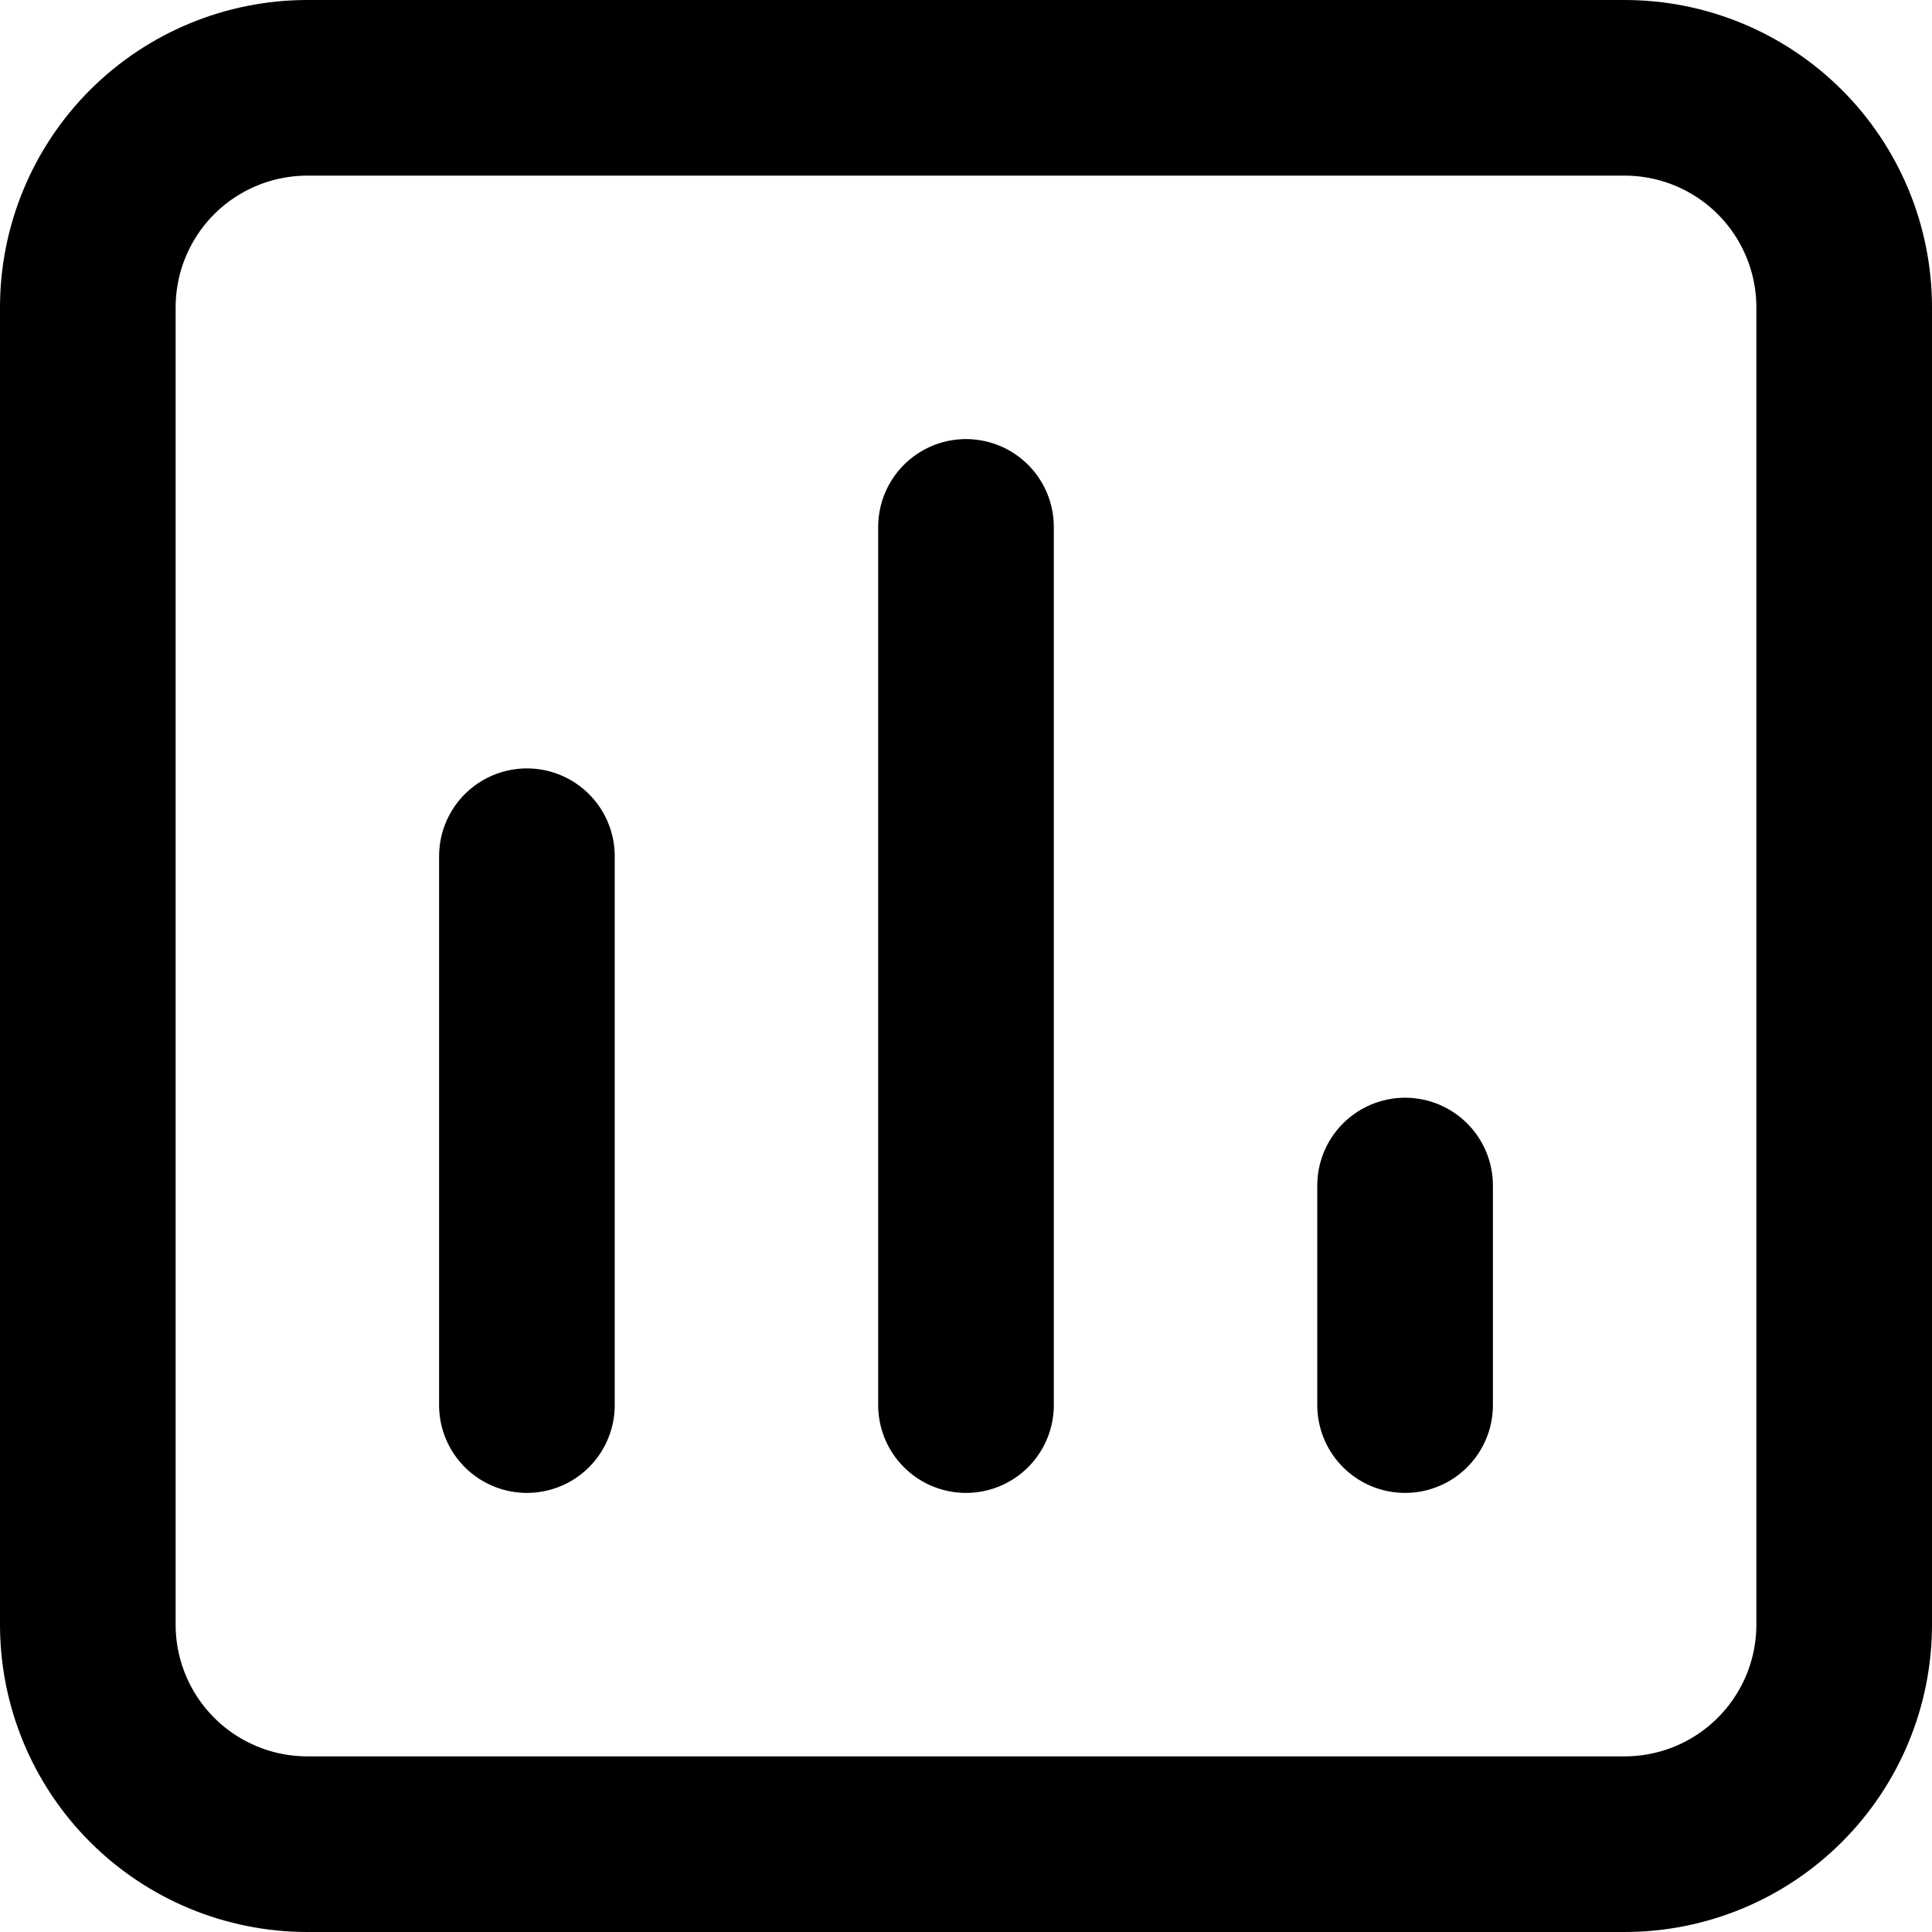
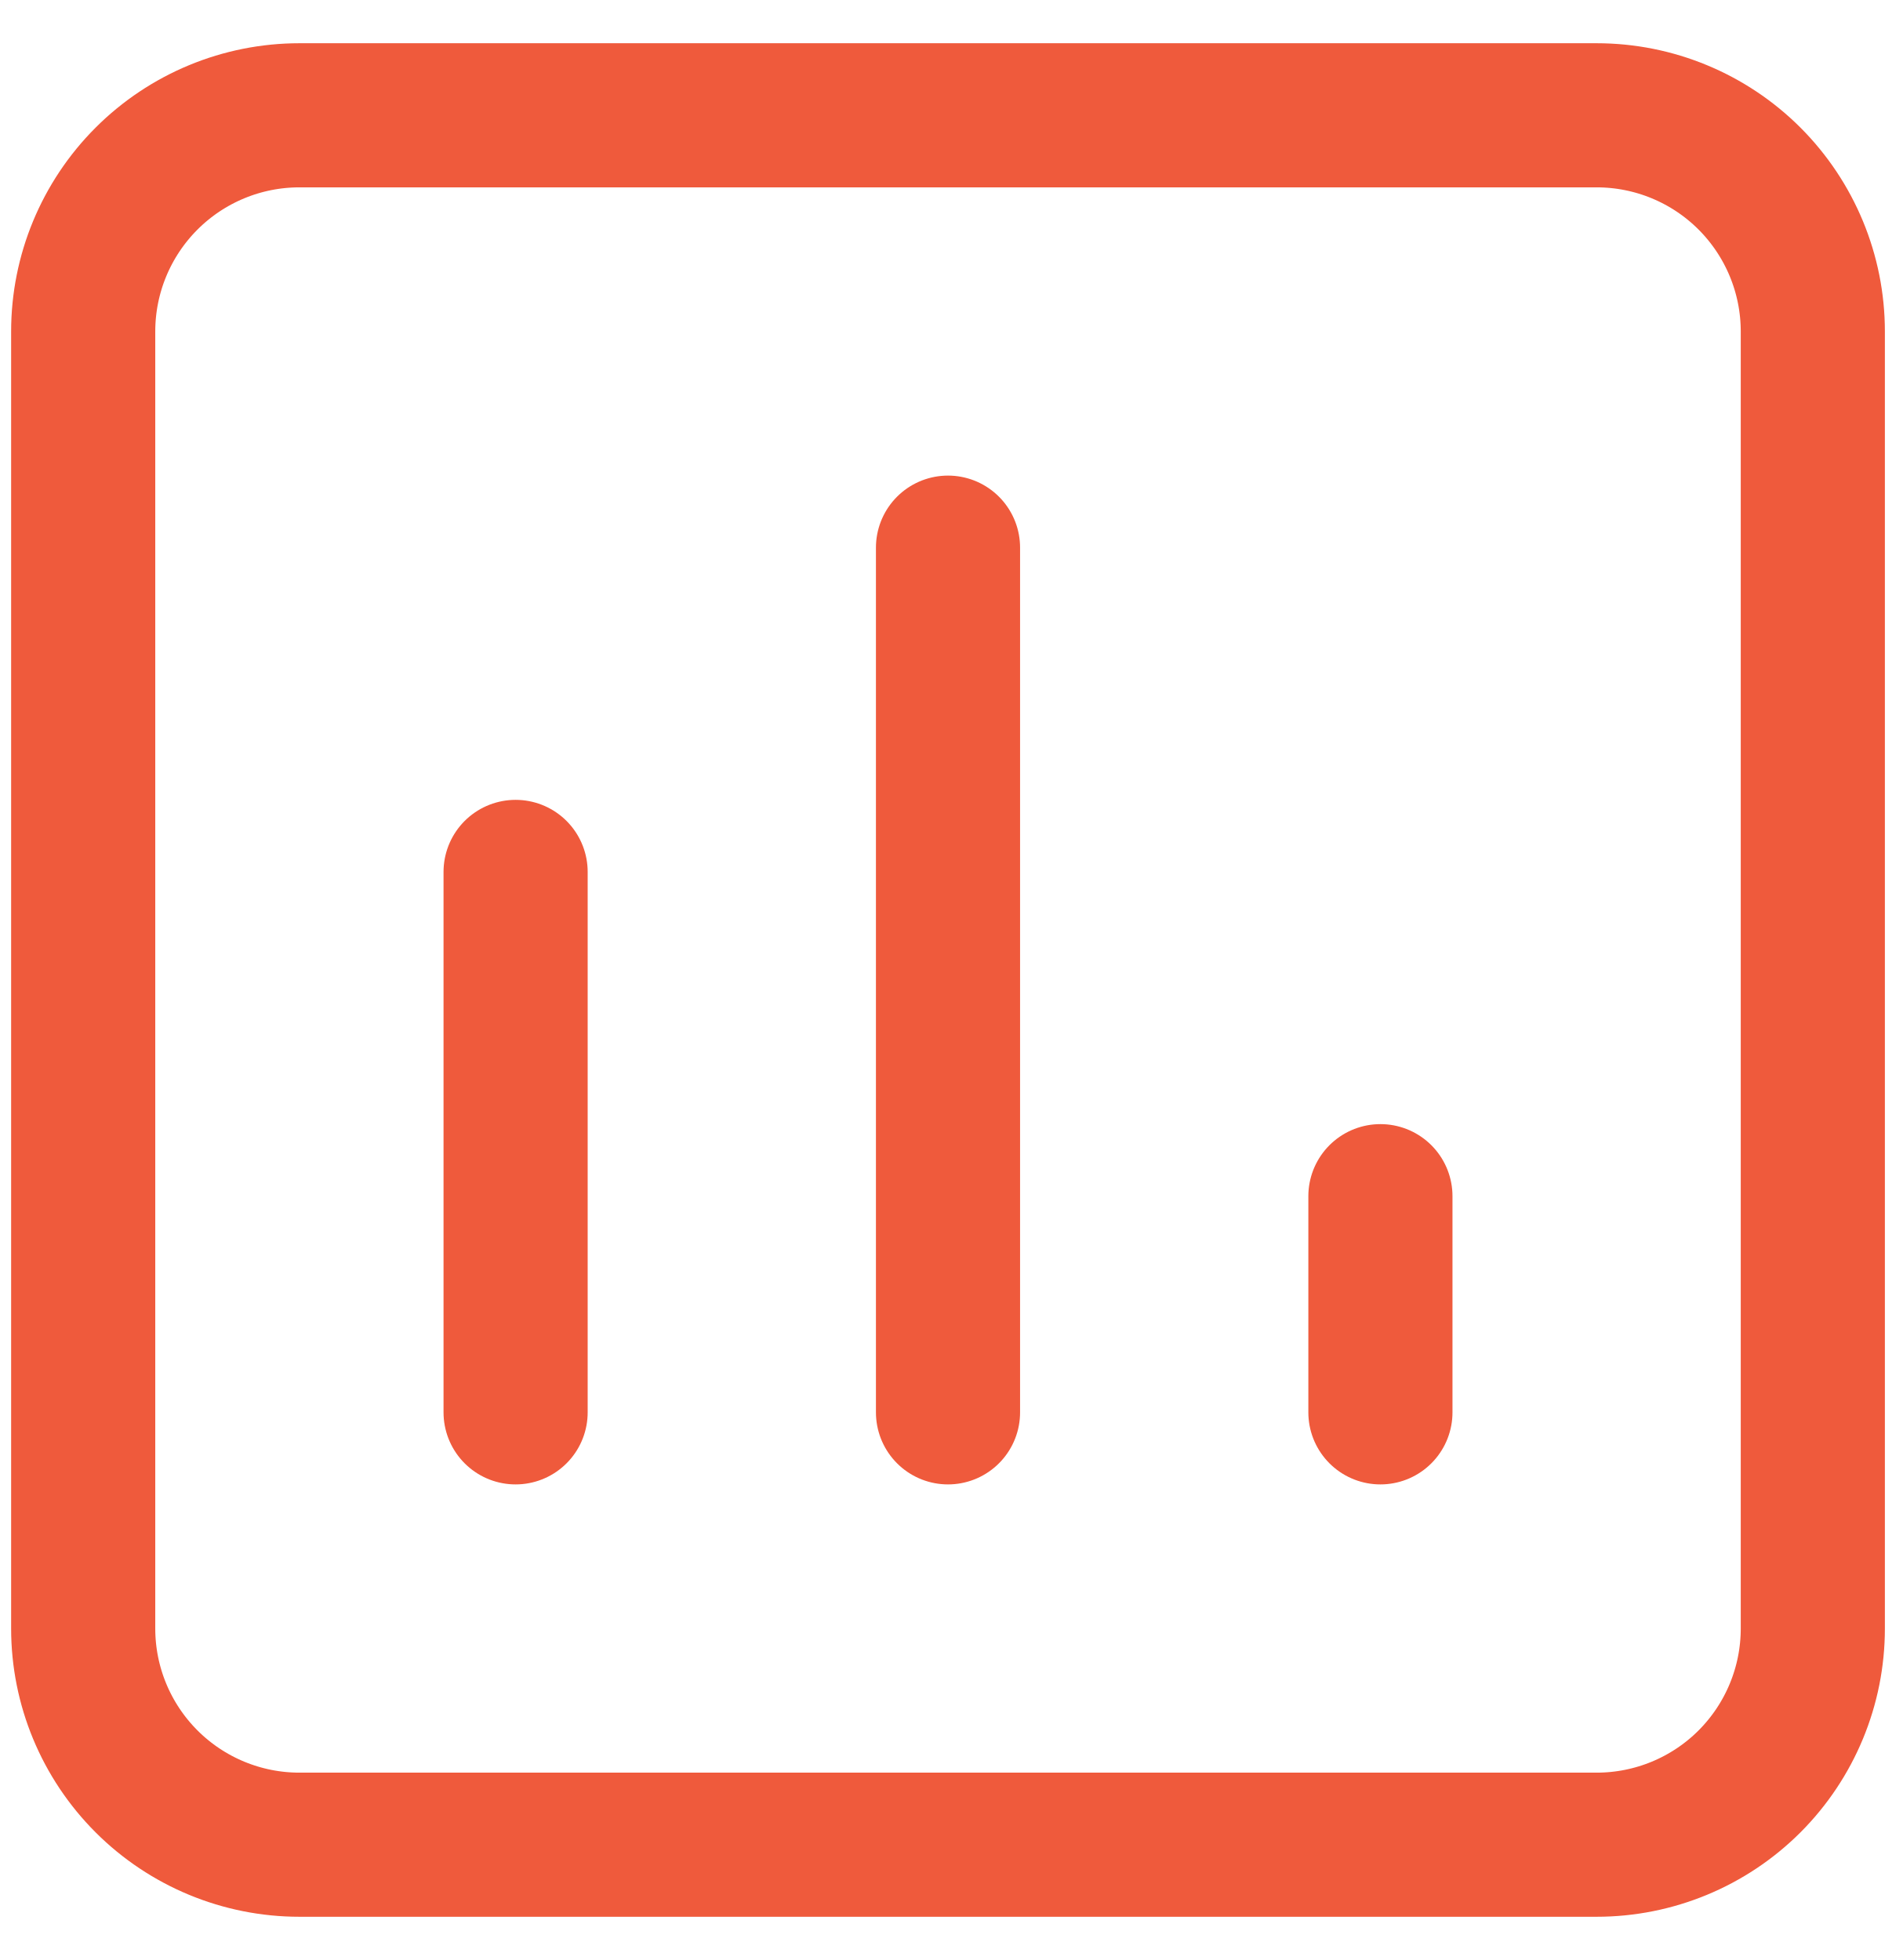
- <svg xmlns="http://www.w3.org/2000/svg" width="44" height="44" viewBox="0 0 44 44" fill="none">
-   <path d="M12 32V19.5M22 32V12M32 32V27M37 2H7C5.674 2 4.402 2.527 3.464 3.464C2.527 4.402 2 5.674 2 7V37C2 38.326 2.527 39.598 3.464 40.535C4.402 41.473 5.674 42 7 42H37C38.326 42 39.598 41.473 40.535 40.535C41.473 39.598 42 38.326 42 37V7C42 5.674 41.473 4.402 40.535 3.464C39.598 2.527 38.326 2 37 2Z" stroke="black" stroke-width="4" stroke-linecap="round" stroke-linejoin="round" />
+ <svg xmlns="http://www.w3.org/2000/svg" width="33" height="34" viewBox="0 0 33 34" fill="none">
+   <path d="M8.943 24.5V15.125M16.443 24.5V9.5M23.943 24.5V20.75M27.693 2H5.193C4.199 2 3.245 2.395 2.542 3.098C1.838 3.802 1.443 4.755 1.443 5.75V28.25C1.443 29.245 1.838 30.198 2.542 30.902C3.245 31.605 4.199 32 5.193 32H27.693C28.688 32 29.642 31.605 30.345 30.902C31.048 30.198 31.443 29.245 31.443 28.25V5.75C31.443 4.755 31.048 3.802 30.345 3.098C29.642 2.395 28.688 2 27.693 2Z" stroke="#EF5A3C" stroke-width="2.5" stroke-linecap="round" stroke-linejoin="round" />
</svg>
